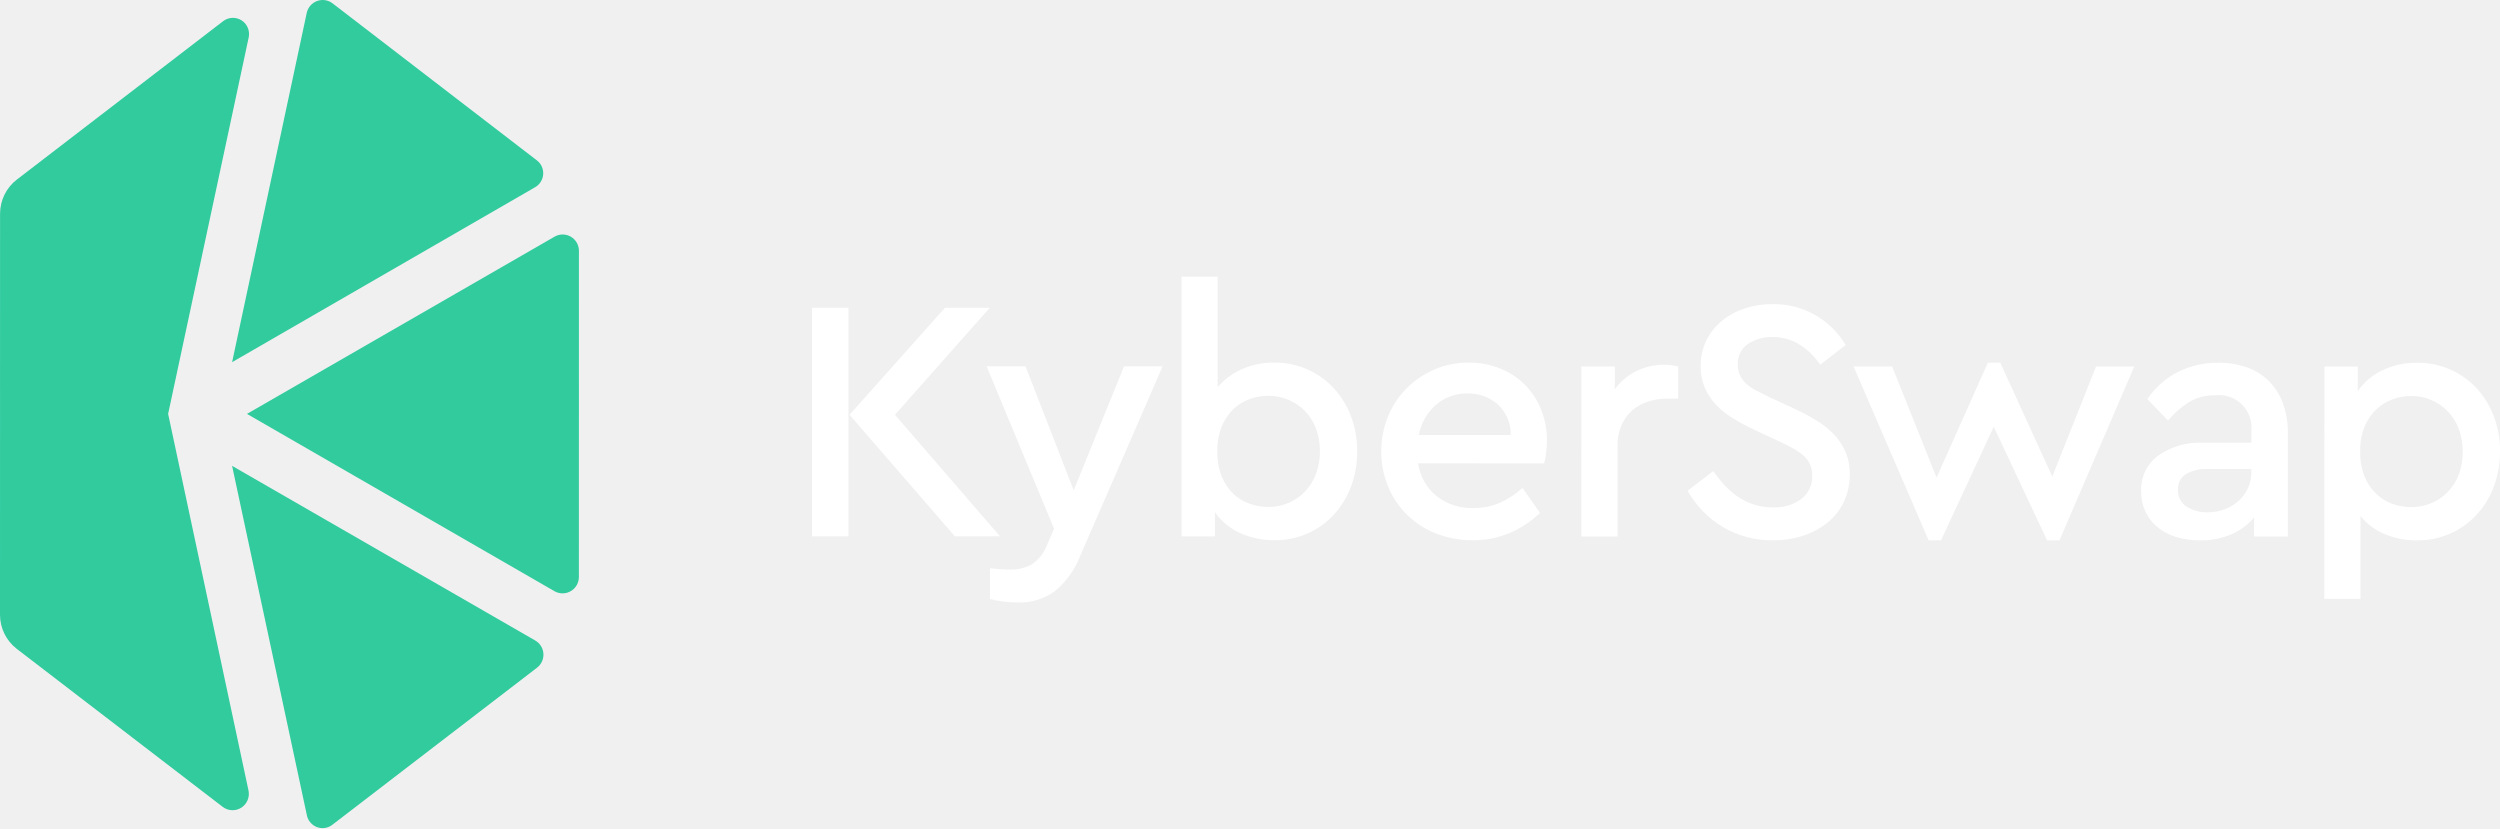
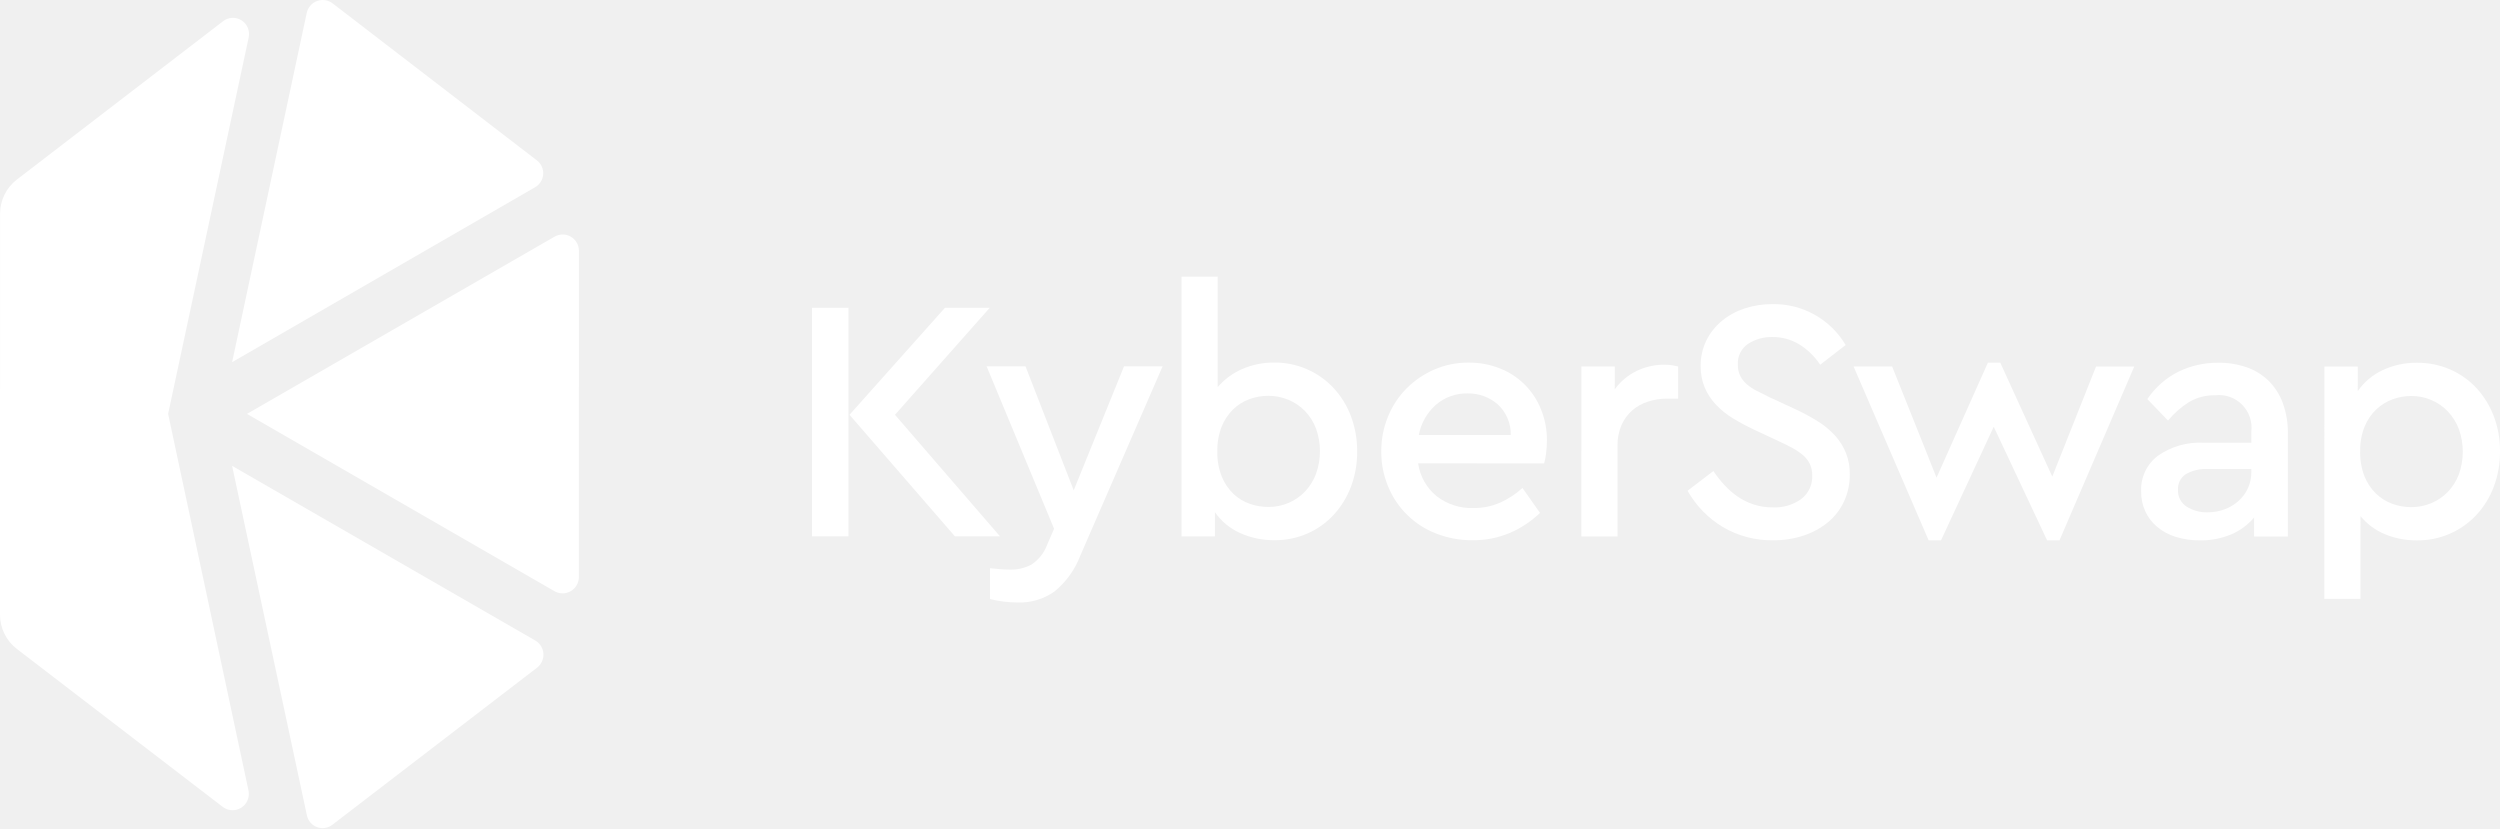
<svg xmlns="http://www.w3.org/2000/svg" width="160" height="53" viewBox="0 0 160 53" fill="none">
-   <path d="M15.806 26.489L35.492 37.84C35.649 37.929 35.827 37.976 36.008 37.975C36.189 37.975 36.366 37.927 36.523 37.837C36.68 37.746 36.811 37.617 36.903 37.46C36.995 37.303 37.045 37.126 37.048 36.944L37.051 16.041C37.049 15.859 37 15.681 36.908 15.524C36.817 15.367 36.686 15.236 36.528 15.146C36.371 15.055 36.193 15.007 36.012 15.007C35.831 15.007 35.653 15.055 35.495 15.145L15.806 26.489Z" fill="#31CB9E" />
-   <path d="M34.347 10.254L21.28 0.211C21.14 0.105 20.977 0.037 20.804 0.011C20.632 -0.014 20.456 0.004 20.292 0.064C20.128 0.125 19.982 0.225 19.867 0.357C19.752 0.489 19.671 0.647 19.633 0.818L14.855 23.178L34.241 11.986C34.391 11.901 34.518 11.78 34.609 11.634C34.701 11.488 34.754 11.321 34.765 11.149C34.775 10.976 34.742 10.804 34.67 10.648C34.597 10.491 34.486 10.356 34.347 10.254Z" fill="#31CB9E" />
-   <path d="M21.271 52.785L34.372 42.731C34.508 42.626 34.616 42.49 34.686 42.334C34.757 42.179 34.789 42.008 34.779 41.836C34.768 41.665 34.716 41.499 34.627 41.353C34.537 41.207 34.414 41.086 34.267 40.999L14.854 29.815L19.64 52.177C19.674 52.348 19.752 52.508 19.866 52.641C19.979 52.773 20.124 52.875 20.288 52.936C20.451 52.997 20.627 53.015 20.799 52.988C20.971 52.962 21.133 52.892 21.271 52.785Z" fill="#31CB9E" />
-   <path d="M10.76 26.489L15.916 2.397C15.961 2.189 15.94 1.971 15.857 1.775C15.775 1.578 15.634 1.412 15.454 1.299C15.274 1.186 15.063 1.131 14.851 1.143C14.639 1.155 14.436 1.232 14.269 1.364L1.077 11.494C0.743 11.751 0.472 12.082 0.286 12.461C0.1 12.841 0.004 13.258 0.004 13.681L4.37658e-06 39.338C-0.001 39.761 0.096 40.179 0.282 40.558C0.468 40.938 0.738 41.269 1.072 41.526L14.261 51.645C14.429 51.771 14.631 51.844 14.841 51.853C15.05 51.862 15.258 51.807 15.436 51.696C15.614 51.584 15.755 51.421 15.839 51.227C15.923 51.034 15.947 50.819 15.908 50.612L10.76 26.489Z" fill="#31CB9E" />
+   <path d="M15.806 26.489L35.492 37.84C35.649 37.929 35.827 37.976 36.008 37.975C36.189 37.975 36.366 37.927 36.523 37.837C36.68 37.746 36.811 37.617 36.903 37.46C36.995 37.303 37.045 37.126 37.048 36.944L37.051 16.041C37.049 15.859 37 15.681 36.908 15.524C36.817 15.367 36.686 15.236 36.528 15.146C36.371 15.055 36.193 15.007 36.012 15.007C35.831 15.007 35.653 15.055 35.495 15.145L15.806 26.489Z" fill="white" />
+   <path d="M34.347 10.254L21.28 0.211C21.14 0.105 20.977 0.037 20.804 0.011C20.632 -0.014 20.456 0.004 20.292 0.064C20.128 0.125 19.982 0.225 19.867 0.357C19.752 0.489 19.671 0.647 19.633 0.818L14.855 23.178L34.241 11.986C34.391 11.901 34.518 11.78 34.609 11.634C34.701 11.488 34.754 11.321 34.765 11.149C34.775 10.976 34.742 10.804 34.67 10.648C34.597 10.491 34.486 10.356 34.347 10.254Z" fill="white" />
+   <path d="M21.271 52.785L34.372 42.731C34.508 42.626 34.616 42.49 34.686 42.334C34.757 42.179 34.789 42.008 34.779 41.836C34.768 41.665 34.716 41.499 34.627 41.353C34.537 41.207 34.414 41.086 34.267 40.999L14.854 29.815L19.64 52.177C19.674 52.348 19.752 52.508 19.866 52.641C19.979 52.773 20.124 52.875 20.288 52.936C20.451 52.997 20.627 53.015 20.799 52.988C20.971 52.962 21.133 52.892 21.271 52.785Z" fill="white" />
+   <path d="M10.76 26.489L15.916 2.397C15.961 2.189 15.94 1.971 15.857 1.775C15.775 1.578 15.634 1.412 15.454 1.299C15.274 1.186 15.063 1.131 14.851 1.143C14.639 1.155 14.436 1.232 14.269 1.364L1.077 11.494C0.743 11.751 0.472 12.082 0.286 12.461C0.1 12.841 0.004 13.258 0.004 13.681L4.37658e-06 39.338C-0.001 39.761 0.096 40.179 0.282 40.558C0.468 40.938 0.738 41.269 1.072 41.526L14.261 51.645C14.429 51.771 14.631 51.844 14.841 51.853C15.05 51.862 15.258 51.807 15.436 51.696C15.614 51.584 15.755 51.421 15.839 51.227C15.923 51.034 15.947 50.819 15.908 50.612L10.76 26.489Z" fill="white" />
  <path d="M113.428 19.464C114.37 19.445 115.301 19.676 116.126 20.136C116.95 20.595 117.639 21.266 118.122 22.08L116.491 23.343C116.143 22.814 115.684 22.368 115.147 22.035C114.627 21.723 114.032 21.562 113.427 21.569C112.882 21.557 112.345 21.707 111.884 22.001C111.666 22.146 111.49 22.346 111.374 22.582C111.257 22.817 111.206 23.079 111.223 23.342C111.216 23.591 111.269 23.838 111.377 24.062C111.482 24.264 111.624 24.445 111.796 24.594C111.99 24.761 112.205 24.903 112.435 25.015C112.685 25.141 112.956 25.278 113.25 25.425L114.881 26.179C115.391 26.412 115.884 26.678 116.358 26.977C116.766 27.23 117.137 27.54 117.46 27.897C117.748 28.221 117.979 28.592 118.143 28.994C118.31 29.425 118.393 29.884 118.386 30.346C118.395 30.954 118.266 31.556 118.01 32.108C117.768 32.623 117.414 33.077 116.974 33.437C116.512 33.811 115.985 34.096 115.42 34.279C114.798 34.483 114.146 34.584 113.491 34.578C112.354 34.599 111.232 34.304 110.252 33.724C109.316 33.16 108.541 32.362 108.004 31.408L109.657 30.145C109.865 30.458 110.097 30.755 110.352 31.032C110.606 31.31 110.89 31.559 111.2 31.774C111.515 31.992 111.86 32.164 112.224 32.284C112.627 32.414 113.047 32.477 113.47 32.472C114.119 32.503 114.76 32.312 115.288 31.93C115.515 31.755 115.696 31.528 115.817 31.267C115.938 31.007 115.995 30.721 115.983 30.434C115.988 30.178 115.935 29.924 115.829 29.692C115.723 29.474 115.573 29.281 115.388 29.126C115.179 28.952 114.954 28.8 114.715 28.672C114.458 28.532 114.168 28.388 113.845 28.24L112.237 27.486C111.783 27.274 111.342 27.037 110.914 26.777C110.518 26.538 110.154 26.247 109.834 25.912C109.529 25.593 109.283 25.221 109.107 24.815C108.924 24.377 108.834 23.905 108.843 23.43C108.834 22.862 108.959 22.301 109.207 21.79C109.445 21.307 109.784 20.881 110.198 20.539C110.63 20.184 111.124 19.914 111.654 19.741C112.226 19.553 112.826 19.459 113.428 19.464Z" fill="white" />
  <path d="M131.346 30.503L134.146 23.457L136.593 23.457L131.808 34.581H131.014L127.599 27.312L124.226 34.58H123.432L118.629 23.454L121.097 23.454L123.939 30.569L127.225 23.212H128.018L131.346 30.503Z" fill="white" />
  <path d="M141.971 23.215C142.585 23.207 143.196 23.305 143.778 23.503C144.3 23.683 144.778 23.974 145.177 24.357C145.582 24.757 145.894 25.241 146.092 25.775C146.324 26.41 146.436 27.083 146.423 27.759L146.422 34.34L144.261 34.34V33.121C143.866 33.589 143.368 33.956 142.807 34.196C142.172 34.463 141.489 34.595 140.801 34.583C140.274 34.59 139.75 34.515 139.247 34.361C138.811 34.228 138.407 34.01 138.057 33.718C137.733 33.447 137.473 33.106 137.296 32.721C137.115 32.317 137.025 31.878 137.032 31.436C137.015 30.997 137.105 30.562 137.293 30.166C137.481 29.77 137.762 29.427 138.112 29.164C138.964 28.571 139.987 28.279 141.022 28.334L144.085 28.334L144.086 27.625C144.123 27.31 144.089 26.991 143.986 26.692C143.883 26.392 143.714 26.12 143.491 25.896C143.268 25.672 142.997 25.502 142.7 25.398C142.402 25.295 142.084 25.26 141.771 25.298C141.193 25.284 140.621 25.43 140.119 25.718C139.602 26.04 139.14 26.444 138.752 26.915L137.429 25.541C137.935 24.789 138.627 24.182 139.436 23.779C140.227 23.4 141.094 23.207 141.971 23.215ZM141.285 32.788C141.654 32.791 142.02 32.727 142.366 32.6C142.694 32.481 142.996 32.3 143.258 32.068C143.515 31.84 143.722 31.561 143.865 31.248C144.013 30.925 144.088 30.573 144.085 30.218V30.018L141.308 30.018C140.812 29.988 140.318 30.103 139.886 30.35C139.724 30.458 139.593 30.607 139.506 30.782C139.419 30.957 139.379 31.152 139.39 31.348C139.38 31.56 139.425 31.771 139.522 31.959C139.619 32.148 139.763 32.308 139.941 32.422C140.343 32.676 140.811 32.803 141.285 32.788H141.285Z" fill="white" />
  <path d="M154.689 23.216C155.42 23.209 156.145 23.357 156.816 23.648C157.454 23.926 158.028 24.333 158.502 24.845C158.979 25.367 159.353 25.977 159.604 26.641C159.874 27.359 160.008 28.122 160 28.89C160.007 29.661 159.873 30.428 159.603 31.15C159.353 31.82 158.975 32.434 158.489 32.956C158.002 33.478 157.413 33.892 156.758 34.172C156.104 34.452 155.398 34.593 154.687 34.584C153.98 34.592 153.279 34.457 152.626 34.185C152.022 33.934 151.489 33.538 151.072 33.032L151.071 38.329L148.758 38.328L148.76 23.459L150.898 23.459L150.897 25.032C151.299 24.452 151.847 23.99 152.485 23.692C153.174 23.368 153.928 23.206 154.689 23.216ZM154.314 25.343C153.912 25.344 153.512 25.415 153.134 25.553C152.745 25.694 152.389 25.912 152.087 26.196C151.764 26.505 151.509 26.879 151.338 27.293C151.135 27.799 151.037 28.342 151.051 28.888C151.037 29.433 151.131 29.976 151.326 30.484C151.493 30.901 151.744 31.279 152.065 31.592C152.364 31.882 152.72 32.105 153.111 32.246C153.496 32.386 153.903 32.457 154.313 32.457C154.755 32.459 155.193 32.373 155.602 32.202C156 32.037 156.36 31.792 156.66 31.482C156.968 31.161 157.208 30.78 157.366 30.363C157.703 29.425 157.703 28.398 157.367 27.46C157.21 27.045 156.974 26.665 156.672 26.341C156.376 26.029 156.02 25.78 155.625 25.61C155.211 25.43 154.765 25.339 154.314 25.343V25.343Z" fill="white" />
  <path d="M54.302 34.325L51.966 34.324L51.968 19.698L54.304 19.699L54.302 34.325ZM57.279 26.547L64 34.326L61.113 34.325L54.369 26.546L60.476 19.7L63.342 19.7L57.279 26.547Z" fill="white" />
  <path d="M69.136 35.569C68.796 36.46 68.229 37.247 67.493 37.851C66.808 38.337 65.984 38.586 65.146 38.559C64.844 38.559 64.542 38.54 64.242 38.504C63.945 38.469 63.65 38.413 63.36 38.338V36.365C63.625 36.395 63.86 36.417 64.066 36.432C64.272 36.446 64.47 36.454 64.661 36.454C65.124 36.463 65.582 36.356 65.994 36.144C66.466 35.839 66.826 35.388 67.02 34.859L67.461 33.84L63.143 23.445L65.633 23.446L68.718 31.38L71.937 23.447L74.406 23.447L69.136 35.569Z" fill="white" />
  <path d="M77.932 24.777C78.356 24.28 78.888 23.886 79.486 23.625C80.136 23.34 80.838 23.196 81.547 23.204C82.258 23.196 82.964 23.337 83.618 23.618C84.273 23.898 84.862 24.312 85.349 24.834C85.834 25.357 86.213 25.971 86.462 26.64C86.731 27.363 86.865 28.129 86.858 28.901C86.866 29.669 86.731 30.431 86.461 31.15C86.211 31.813 85.837 32.423 85.359 32.945C84.888 33.455 84.317 33.862 83.683 34.141C83.016 34.434 82.295 34.581 81.567 34.573C80.804 34.582 80.048 34.423 79.352 34.107C78.709 33.818 78.157 33.358 77.754 32.777V34.328L75.617 34.328L75.619 17.707L77.933 17.708L77.932 24.777ZM81.172 25.332C80.762 25.331 80.356 25.403 79.97 25.542C79.58 25.683 79.223 25.906 78.924 26.196C78.603 26.509 78.352 26.887 78.185 27.304C77.99 27.812 77.896 28.354 77.909 28.899C77.896 29.449 77.993 29.995 78.196 30.506C78.365 30.924 78.62 31.302 78.945 31.614C79.245 31.897 79.602 32.113 79.991 32.246C80.371 32.377 80.769 32.445 81.171 32.446C81.622 32.449 82.068 32.359 82.482 32.18C82.877 32.009 83.233 31.76 83.53 31.448C83.832 31.125 84.068 30.745 84.224 30.33C84.561 29.392 84.562 28.365 84.225 27.427C84.067 27.01 83.827 26.629 83.519 26.307C83.219 25.997 82.859 25.752 82.461 25.587C82.053 25.416 81.615 25.329 81.172 25.332V25.332Z" fill="white" />
  <path d="M94.001 23.207C94.687 23.201 95.368 23.328 96.006 23.584C96.599 23.817 97.138 24.171 97.589 24.622C98.04 25.074 98.394 25.615 98.628 26.21C98.882 26.84 99.009 27.514 99.003 28.194C99.004 28.475 98.985 28.757 98.947 29.036C98.922 29.245 98.881 29.452 98.826 29.656L90.759 29.655C90.878 30.482 91.303 31.234 91.95 31.76C92.618 32.275 93.443 32.542 94.285 32.514C94.876 32.523 95.462 32.406 96.004 32.171C96.529 31.936 97.013 31.618 97.438 31.23L98.561 32.825C97.996 33.367 97.339 33.802 96.622 34.11C95.868 34.427 95.058 34.585 94.241 34.575C93.442 34.582 92.649 34.435 91.904 34.143C91.218 33.878 90.592 33.474 90.066 32.958C89.539 32.442 89.123 31.823 88.842 31.139C88.545 30.431 88.395 29.67 88.401 28.901C88.395 28.134 88.541 27.373 88.831 26.663C89.105 25.988 89.509 25.374 90.021 24.857C90.531 24.346 91.134 23.936 91.796 23.65C92.492 23.35 93.243 23.199 94.001 23.207ZM93.933 25.179C93.192 25.16 92.471 25.416 91.906 25.899C91.333 26.403 90.945 27.086 90.804 27.838L96.689 27.839C96.697 27.468 96.626 27.1 96.479 26.759C96.333 26.419 96.115 26.114 95.84 25.866C95.31 25.41 94.631 25.166 93.933 25.179Z" fill="white" />
  <path d="M106.52 23.341C106.686 23.34 106.852 23.351 107.016 23.375C107.156 23.397 107.284 23.423 107.402 23.453L107.401 25.513L106.696 25.513C106.281 25.511 105.868 25.575 105.473 25.702C105.1 25.818 104.755 26.01 104.459 26.266C104.165 26.526 103.932 26.848 103.775 27.208C103.598 27.625 103.512 28.074 103.521 28.527L103.52 34.333L101.207 34.332L101.208 23.452L103.346 23.452L103.345 24.915C103.709 24.413 104.19 24.01 104.746 23.74C105.3 23.474 105.906 23.337 106.52 23.341Z" fill="white" />
</svg>
